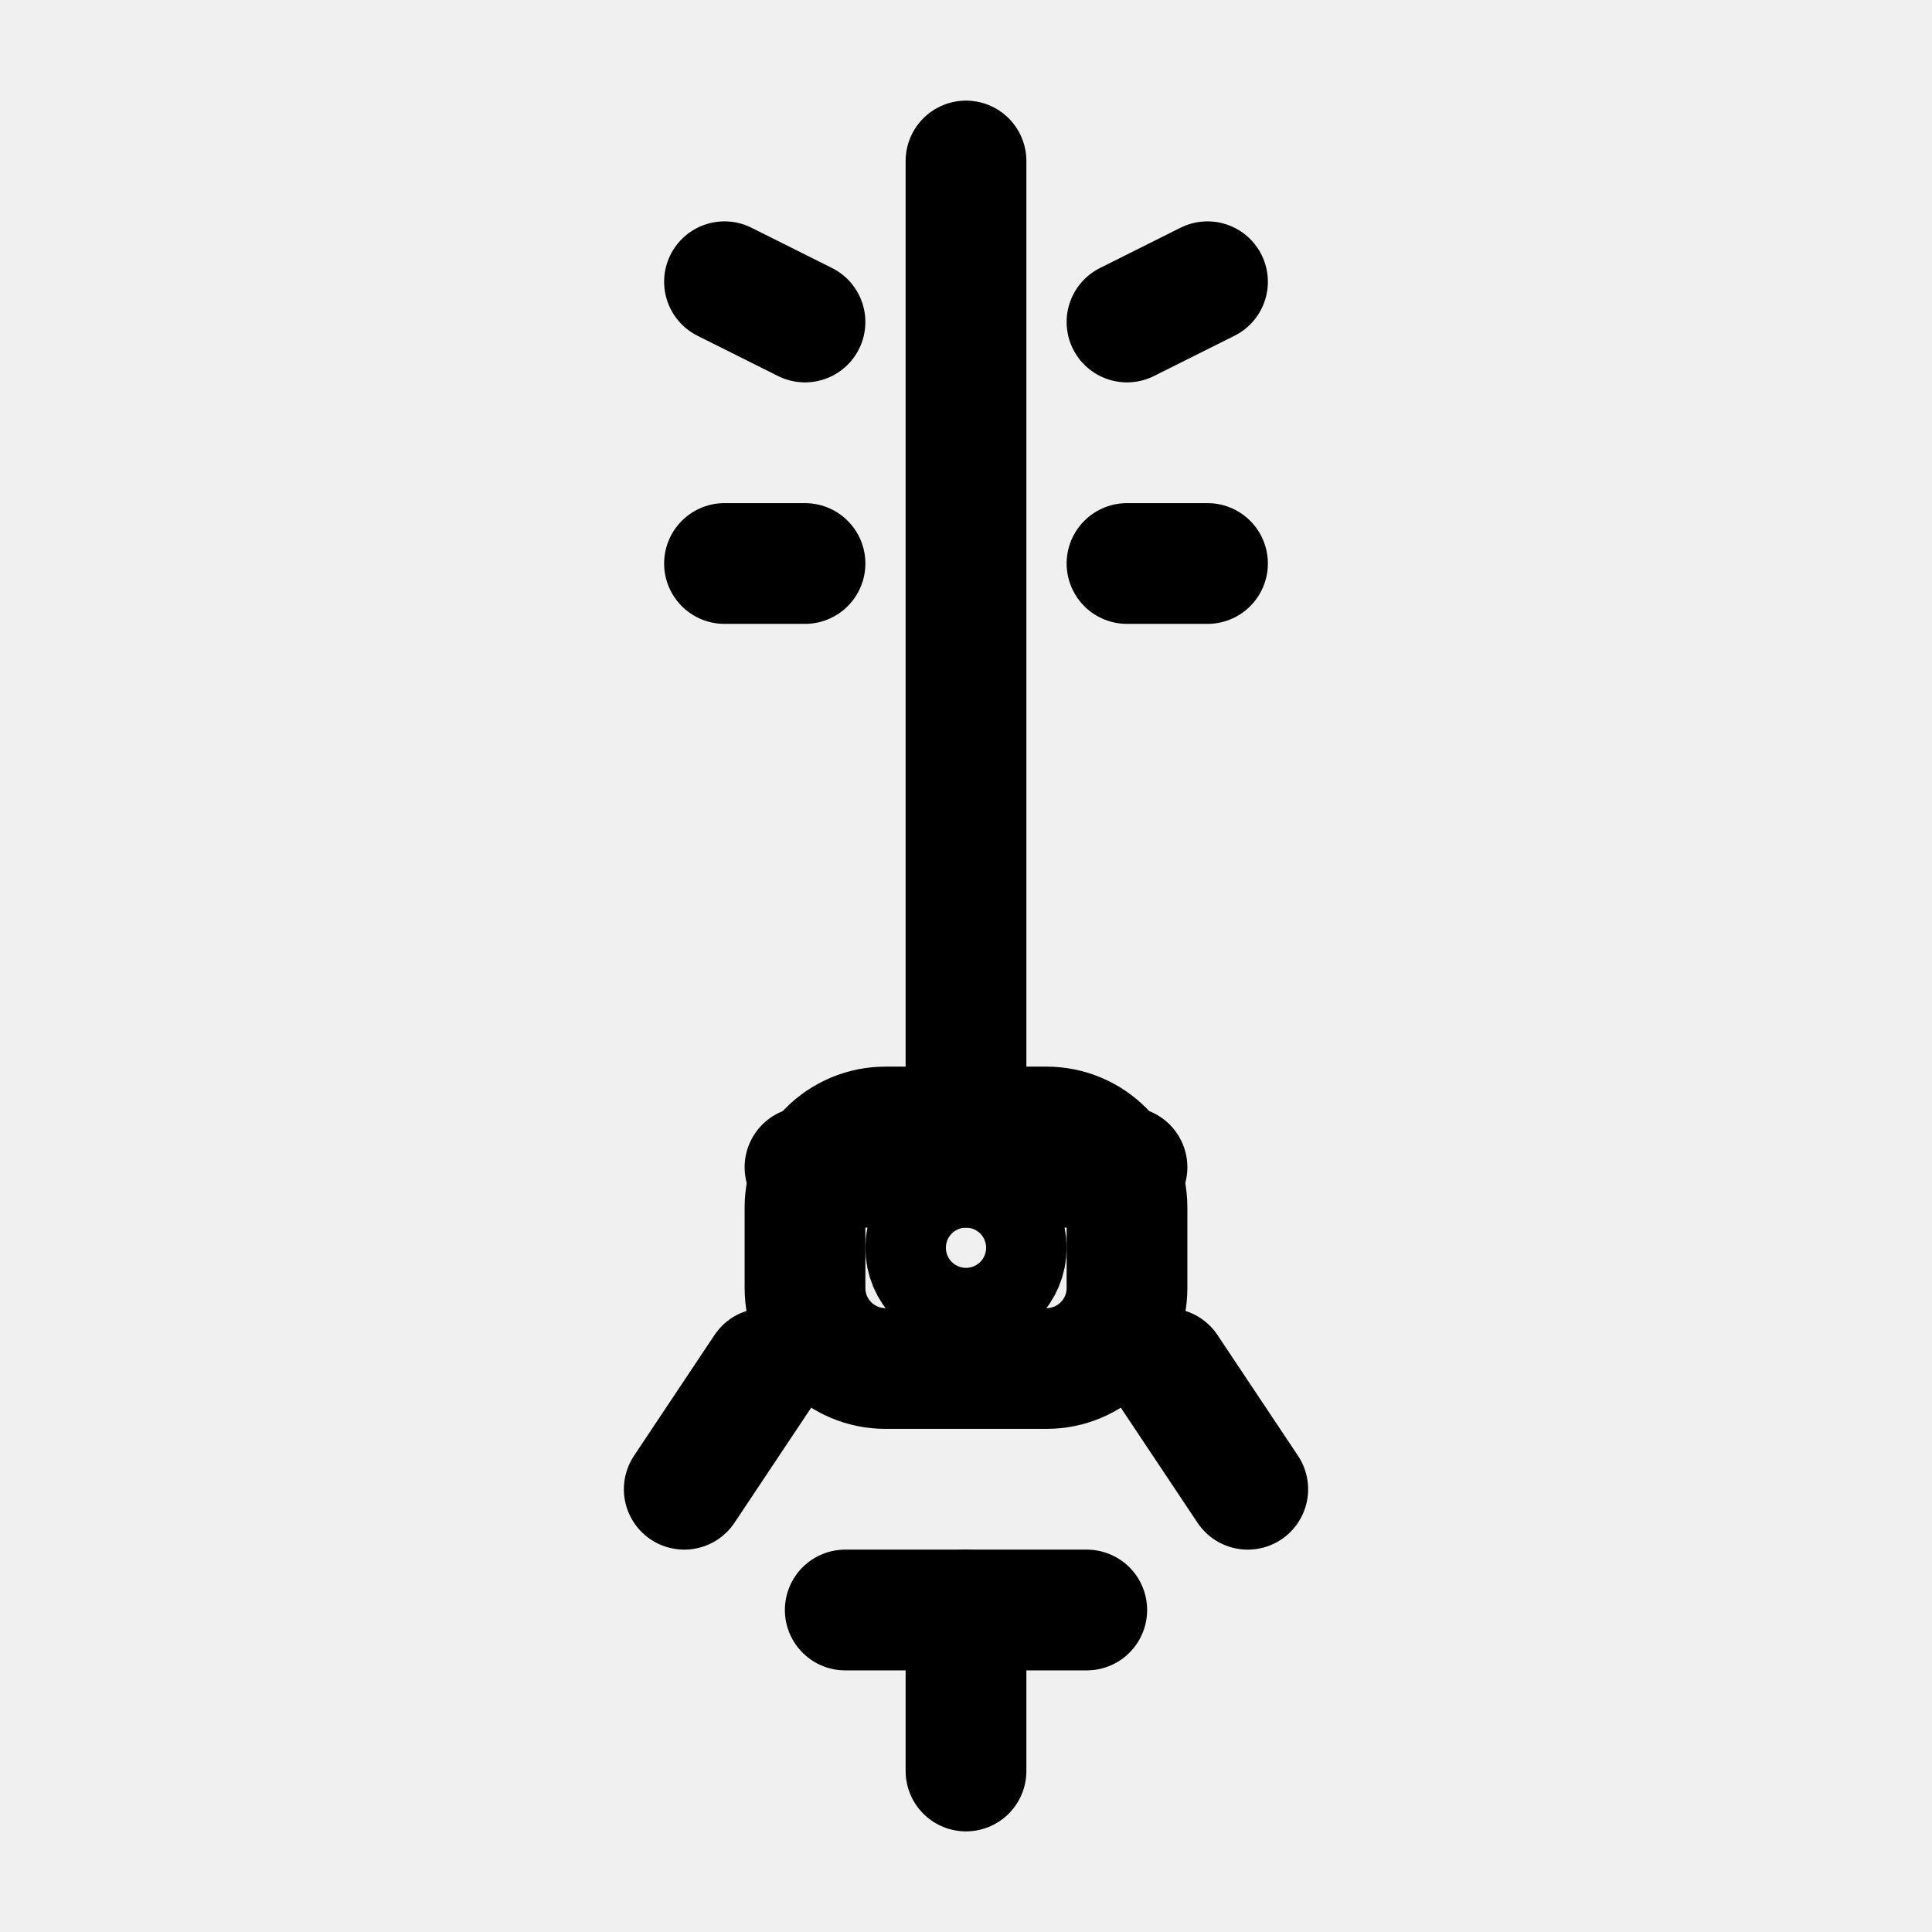
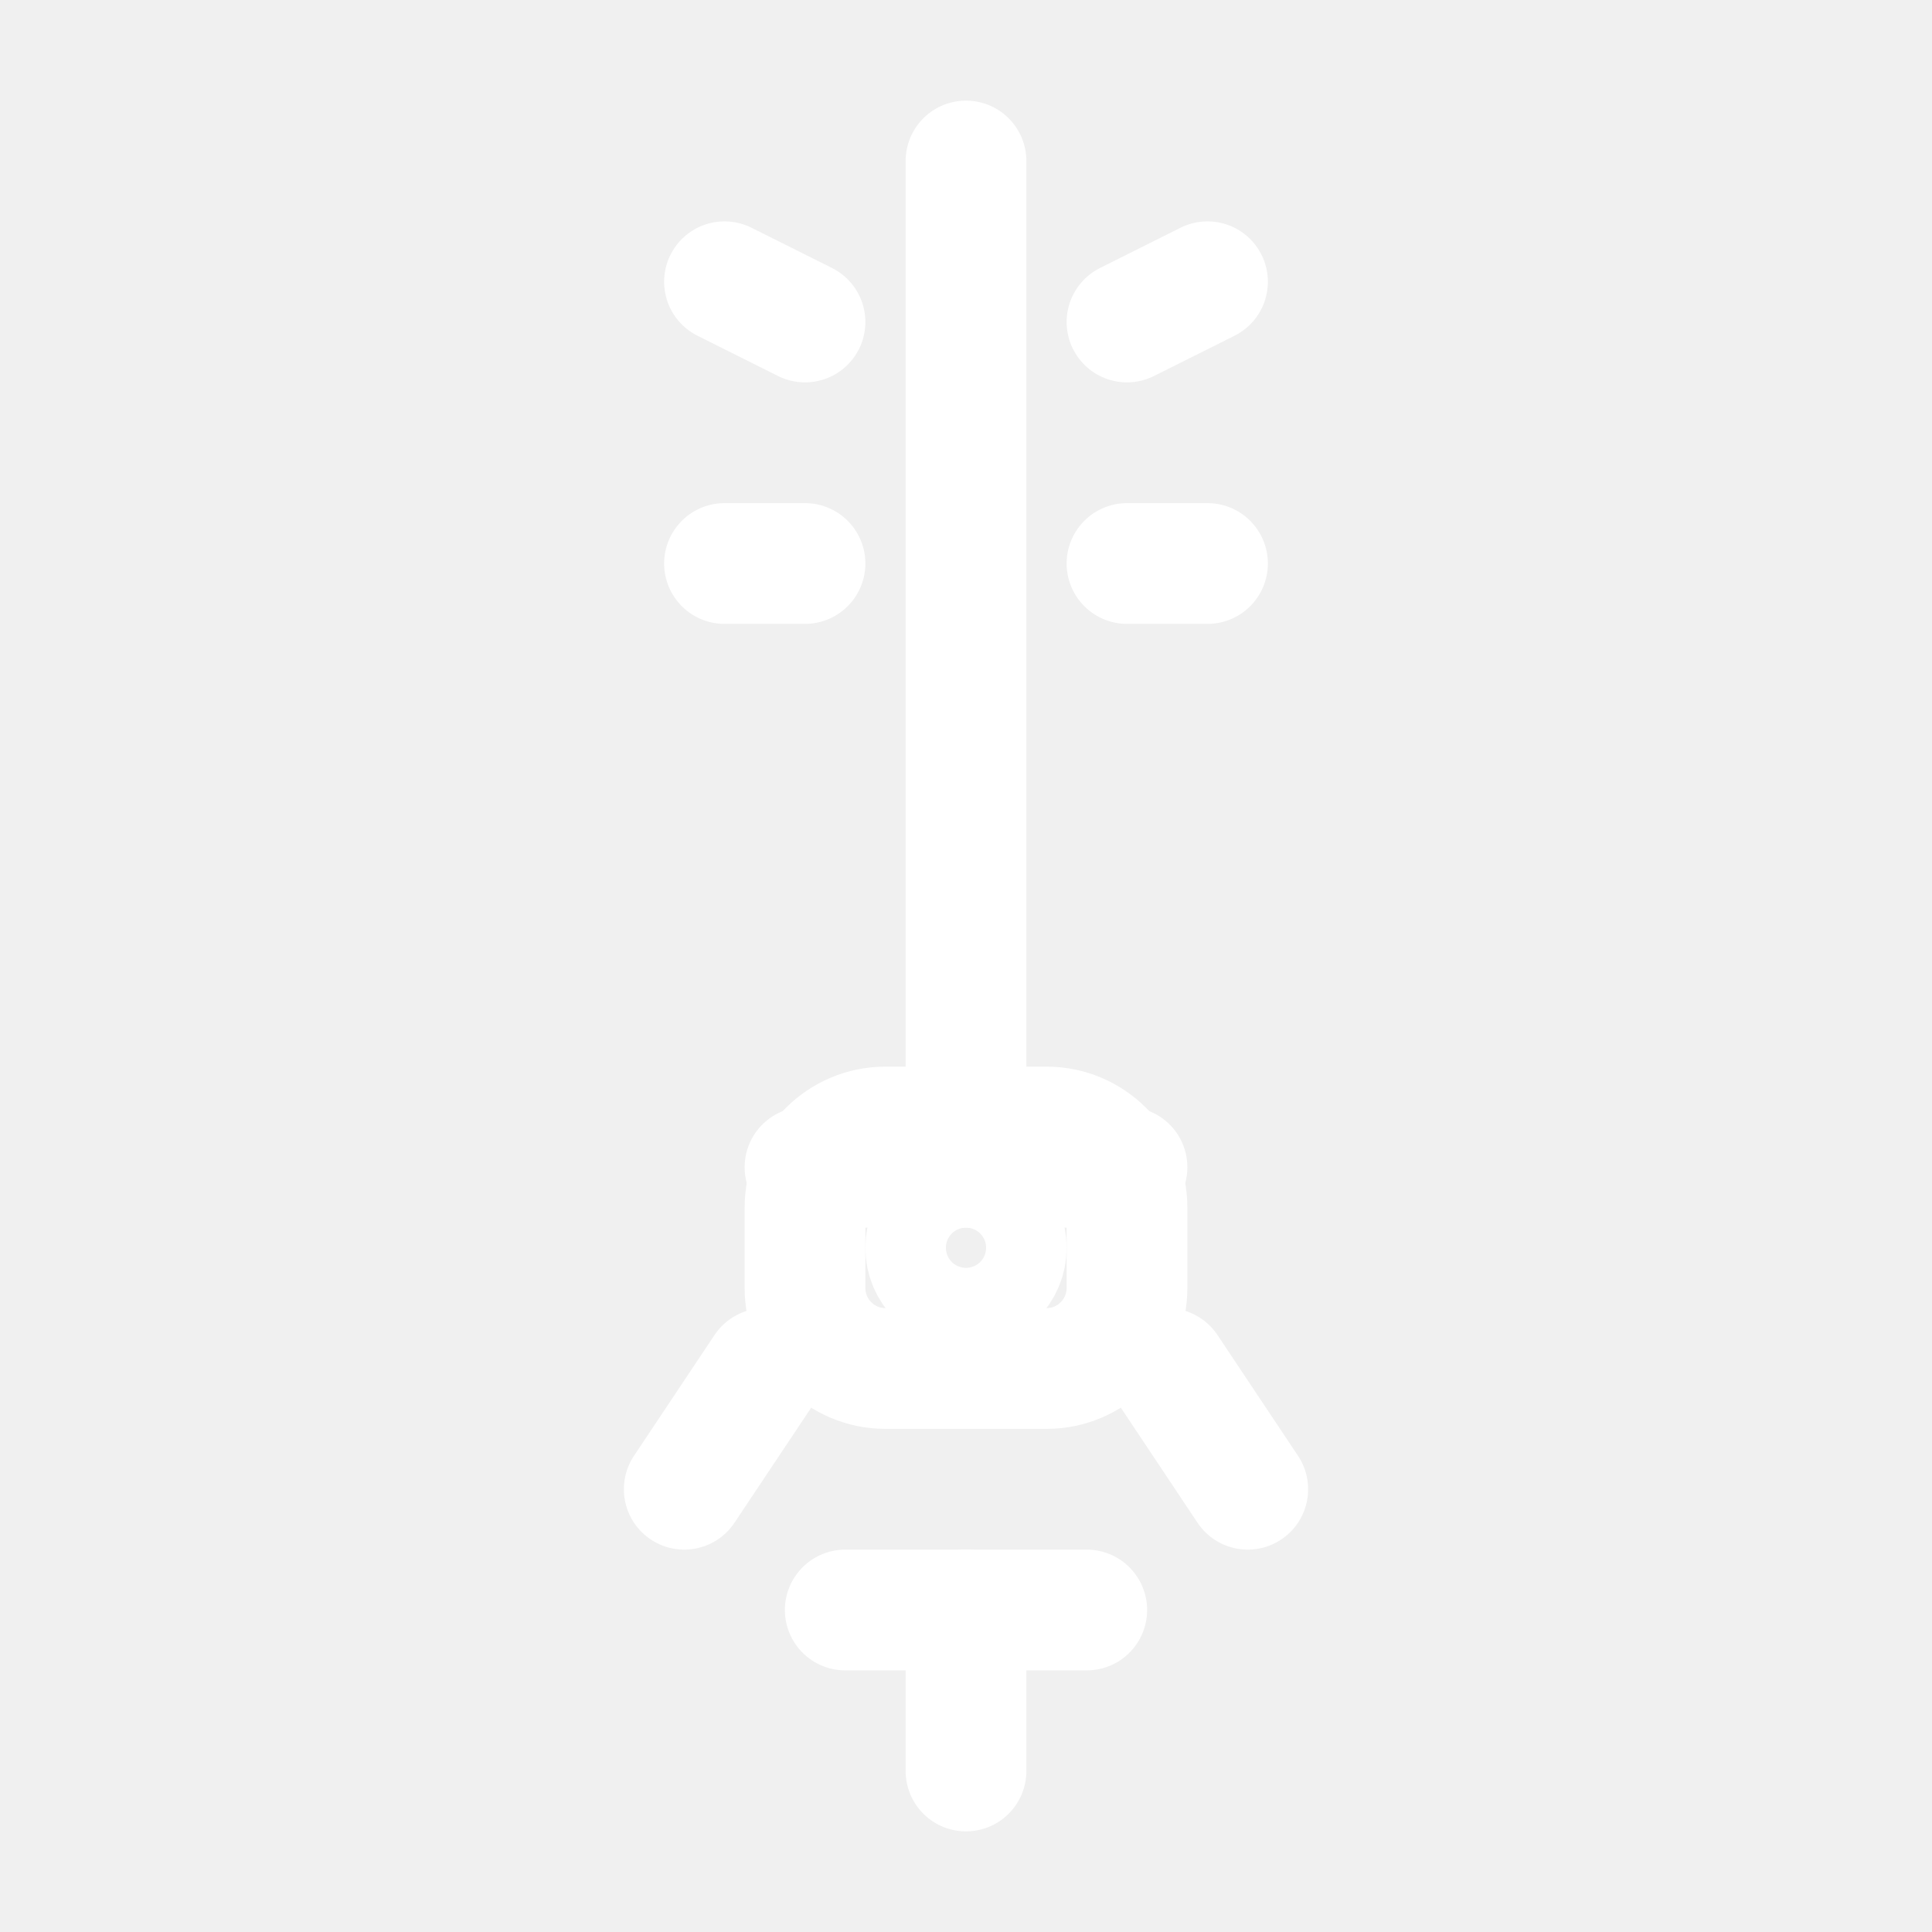
- <svg xmlns="http://www.w3.org/2000/svg" viewBox="0 0 24 24" fill="none" stroke="currentColor" stroke-width="1.5" stroke-linecap="round" stroke-linejoin="round">
+ <svg xmlns="http://www.w3.org/2000/svg" viewBox="0 0 24 24" fill="none" stroke="white" stroke-width="1.5" stroke-linecap="round" stroke-linejoin="round">
  <path d="M12 2v12" />
  <rect x="10" y="14" width="4" height="3" rx="1" />
  <path d="M9.5 17l-1 1.5" />
  <path d="M14.5 17l1 1.5" />
  <path d="M10.5 20h3" />
  <path d="M12 20v2" />
  <path d="M10 14.5h4" />
  <circle cx="12" cy="15.5" r="0.5" />
  <path d="M10 4l-1-0.5" />
  <path d="M14 4l1-0.5" />
  <path d="M10 7l-1 0" />
  <path d="M14 7l1 0" />
</svg>
